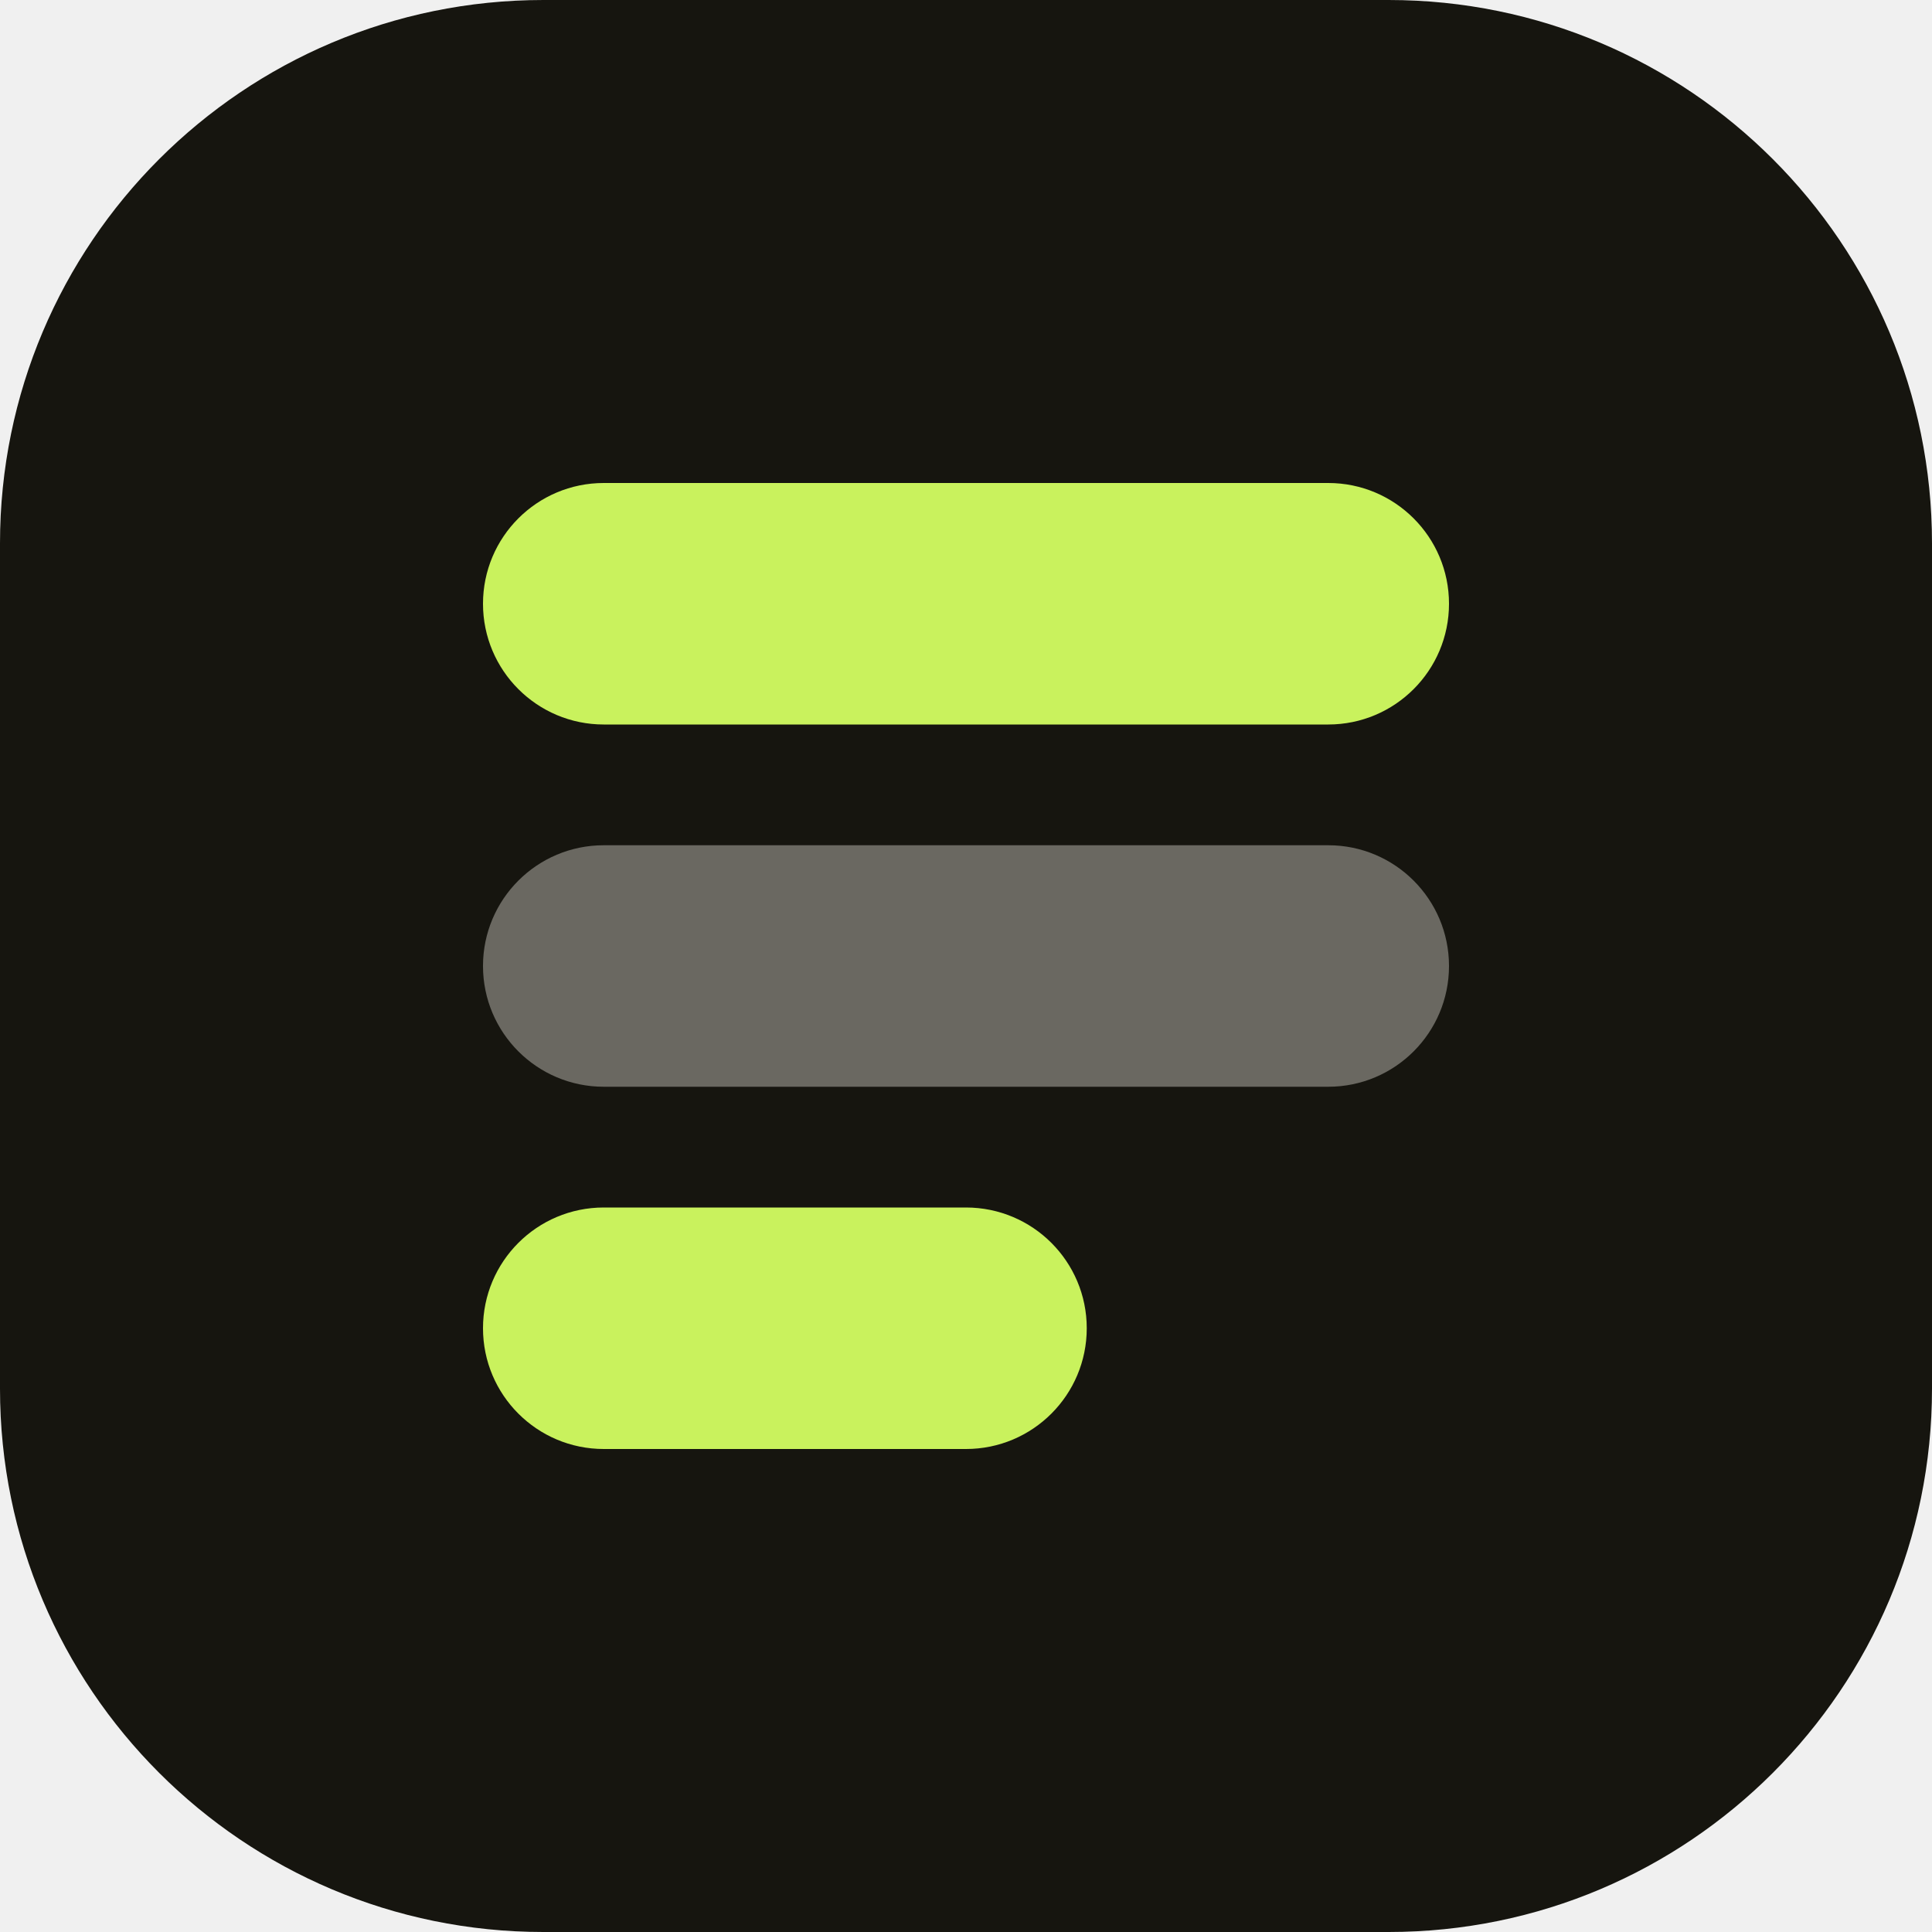
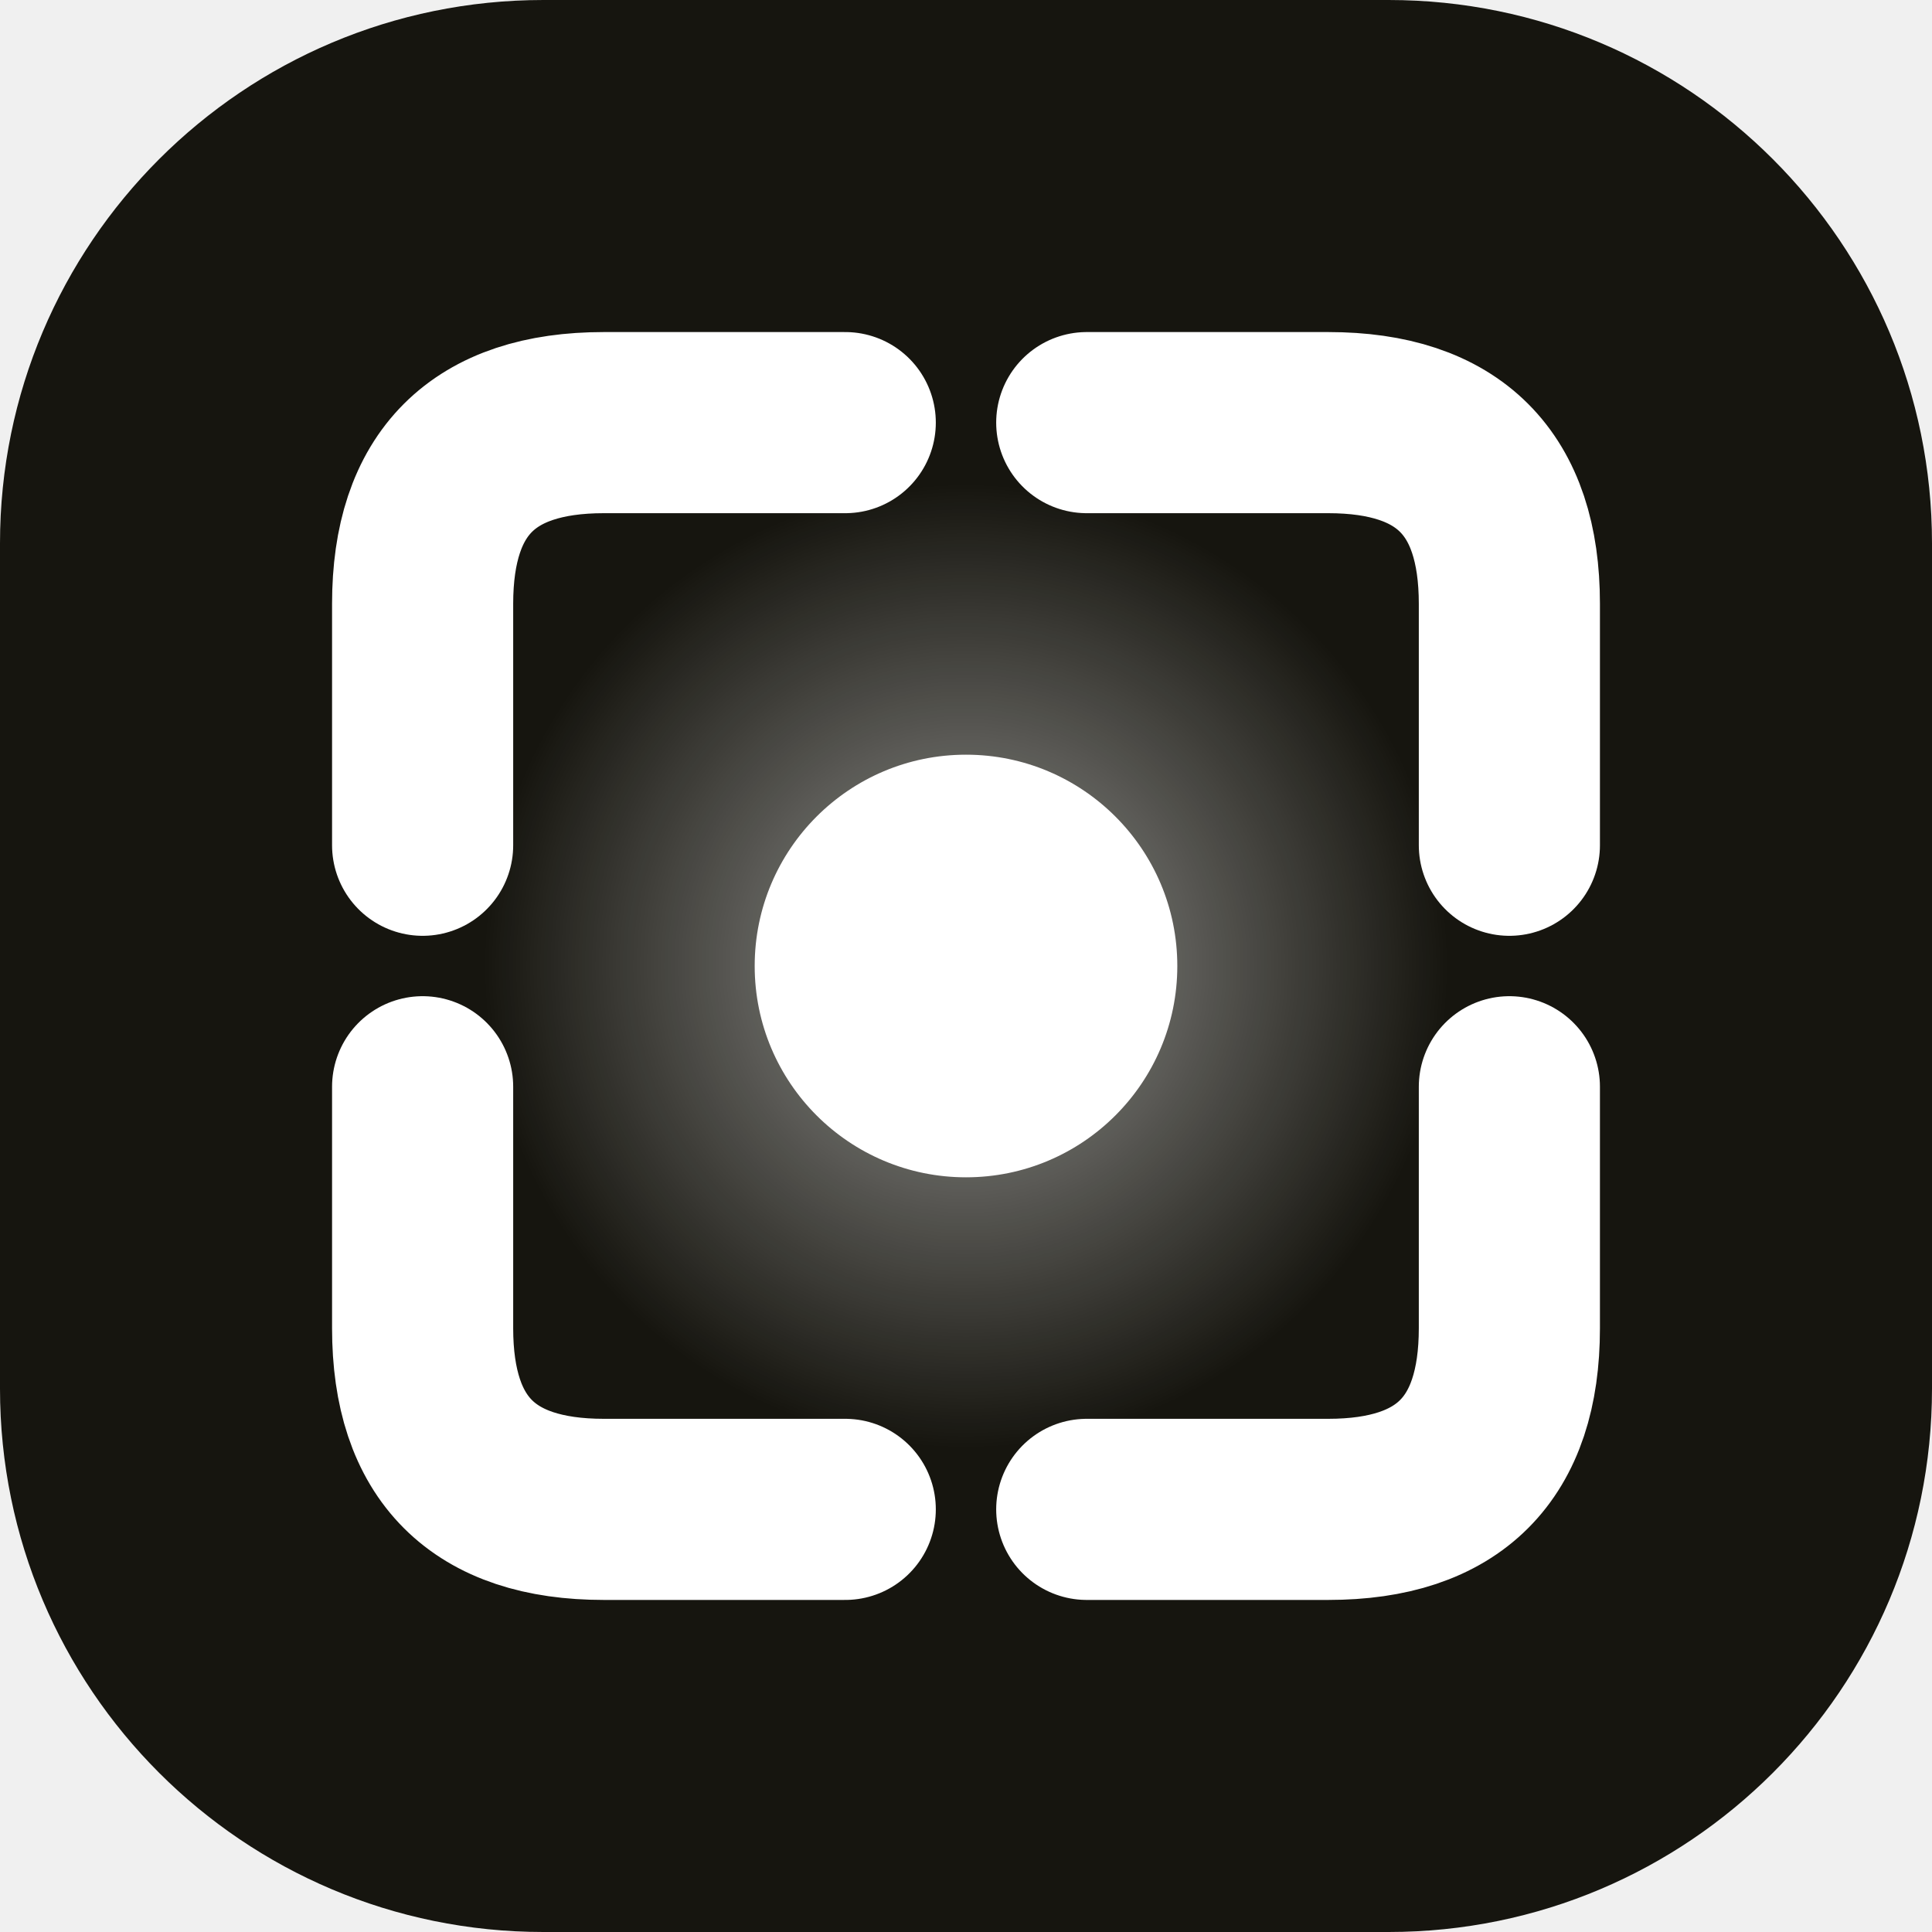
<svg xmlns="http://www.w3.org/2000/svg" viewBox="0 0 16 16">
+   <defs>
+     <radialGradient id="glow" cx="0" cy="0" r="1" gradientUnits="userSpaceOnUse" gradientTransform="translate(8 8) scale(4)">
+       <stop offset="0" stop-color="#FFFFFF" stop-opacity=".55" />
+       <stop offset="1" stop-color="#FFFFFF" stop-opacity="0" />
+     </radialGradient>
+   </defs>
  <rect width="16" height="16" rx="4.5" fill="#16150F" />
-   <rect x="4" y="4" width="8" height="2" rx="1" fill="#C9F25D" />
-   <rect x="4" y="7" width="8" height="2" rx="1" fill="#F3F0E8" opacity=".38" />
-   <rect x="4" y="10" width="5" height="2" rx="1" fill="#C9F25D" />
+   <circle cx="8" cy="8" r="4" fill="url(#glow)" />
+   <circle cx="8" cy="8" r="1.75" fill="#FFFFFF" />
+   <g fill="none" stroke="#FFFFFF" stroke-width="1.5" stroke-linecap="round">
+     <path d="M7 3.5H5Q3.5 3.5 3.5 5v2" />
+     <path d="M9 3.5h2Q12.5 3.5 12.5 5v2" />
+     <path d="M7 12.5H5Q3.5 12.5 3.5 11V9" />
+     <path d="M9 12.5h2q1.5 0 1.5-1.5V9" />
+   </g>
</svg>
